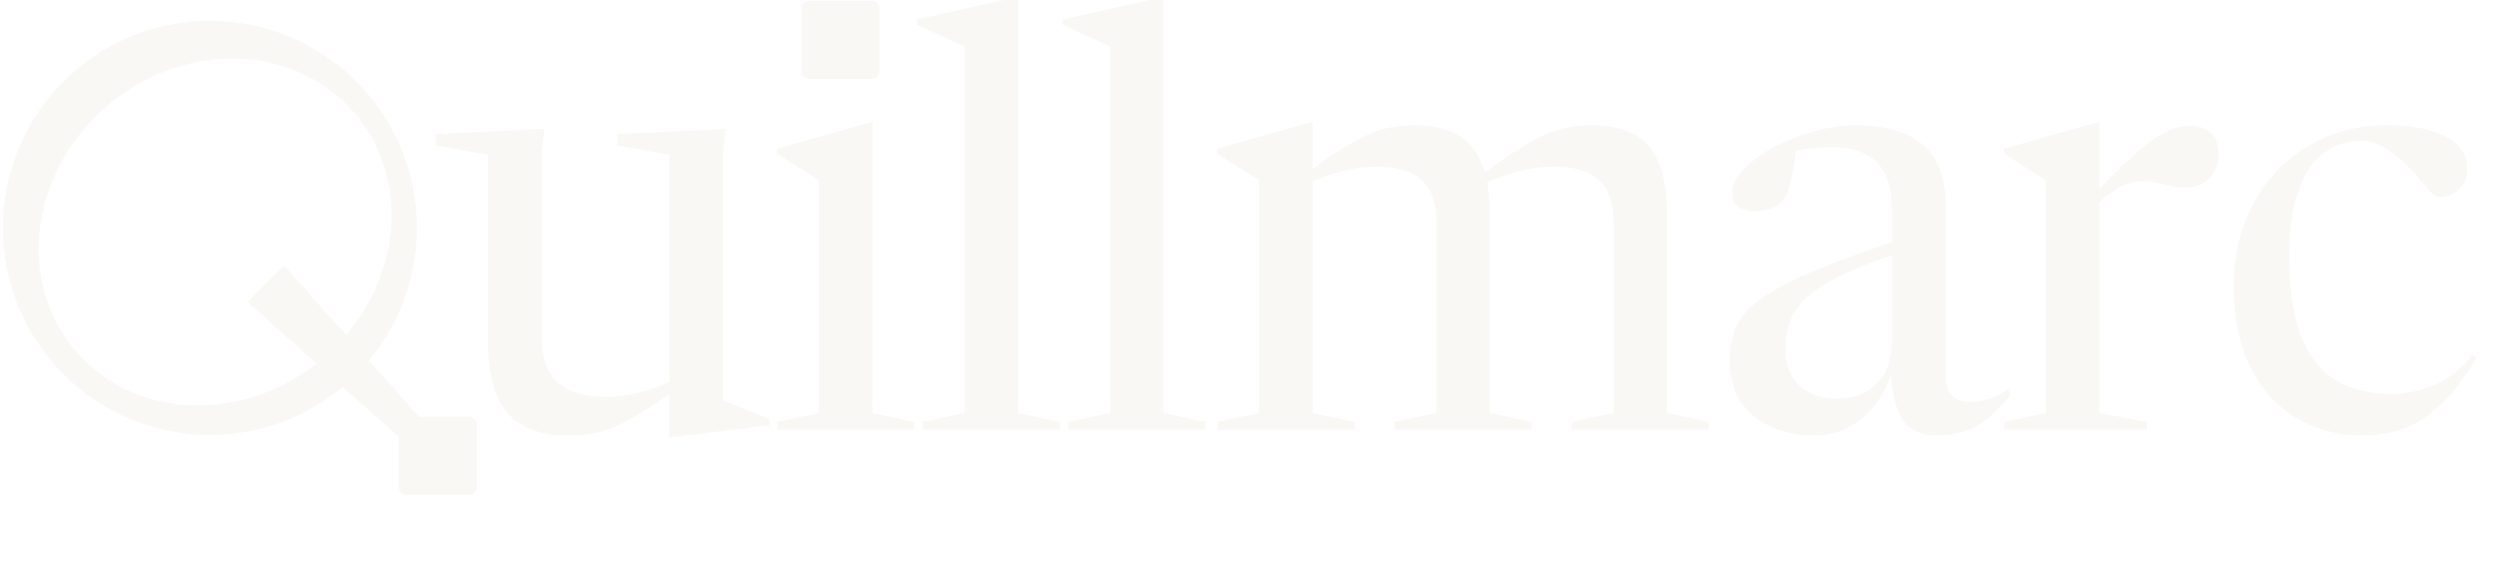
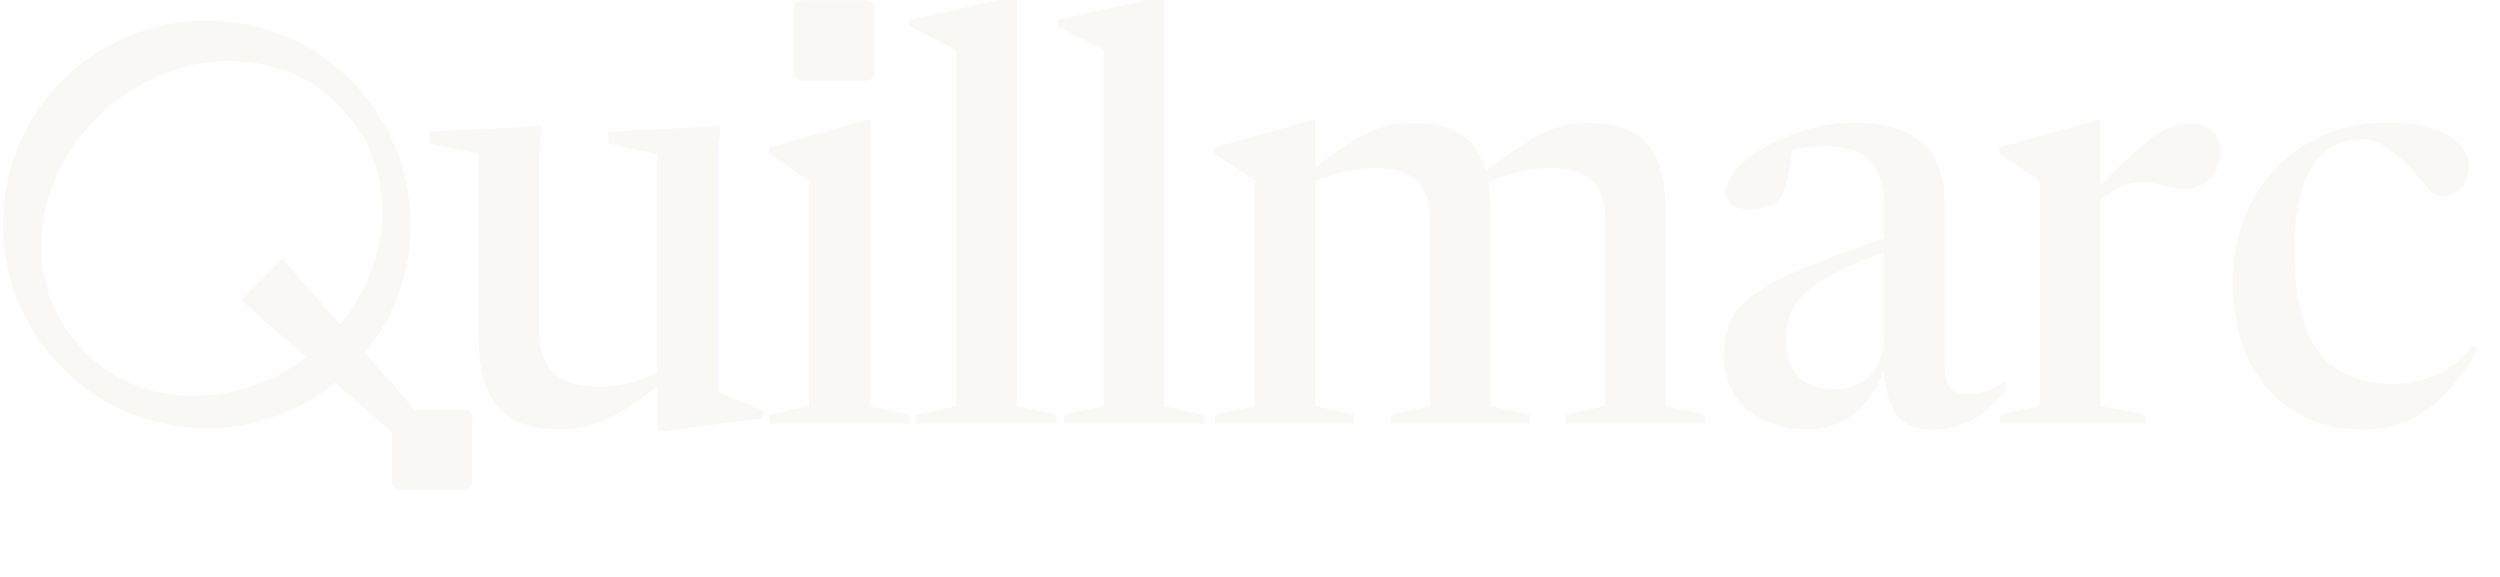
- <svg xmlns="http://www.w3.org/2000/svg" viewBox="0 -44 256 60" width="256" height="60" role="img" aria-label="Quillmarc">
+ <svg xmlns="http://www.w3.org/2000/svg" viewBox="0 -44 260 60" width="260" height="60" role="img" aria-label="Quillmarc">
  <g transform="scale(0.02985)" fill="#FAF8F5">
-     <path fill-rule="evenodd" d="M10.0 -692.2a710.2 710.2 0 1 0 1420.4 0a710.2 710.2 0 1 0 -1420.4 0ZM256.5 -274.0A628.5 568.2 -40 1 0 1219.4 -1082.0A628.5 568.2 -40 1 0 256.5 -274.0Z" />
-     <path fill-rule="evenodd" d="M849.2 -437.7L1382.3 37.7L1450.1 -30.1L974.7 -563.2Z" />
-     <path transform="translate(1504.1 0)" d="M354 -315Q354 -248 377.5 -203.0Q401 -158 449.0 -135.5Q497 -113 573 -113Q652 -113 722.5 -137.0Q793 -161 839 -190L855 -168Q776 -110 719.0 -73.0Q662 -36 617.0 -15.5Q572 5 531.5 12.5Q491 20 446 20Q301 20 235.5 -59.0Q170 -138 170 -308V-943L-8 -975V-1014L364 -1032L354 -943ZM792 26V-164V-943L614 -975V-1014L986 -1032L976 -943V-101Q985 -97 1005.0 -89.0Q1025 -81 1049.0 -71.5Q1073 -62 1096.0 -52.5Q1119 -43 1135 -37V-15L797 26Z M1489.0 -1055V-860V-57L1632.0 -27V0H1162.0V-27L1305.0 -57V-856Q1294.0 -863 1272.0 -877.0Q1250.0 -891 1221.5 -909.0Q1193.0 -927 1162.0 -946V-964L1485.0 -1055Z M1988.0 -57 2131.0 -27V0H1661.0V-27L1804.0 -57V-1315Q1791.0 -1321 1767.5 -1331.5Q1744.0 -1342 1712.0 -1356.5Q1680.0 -1371 1641.0 -1389V-1407L1984.0 -1484H1988.0V-1310Z M2488.0 -57 2631.0 -27V0H2161.0V-27L2304.0 -57V-1315Q2291.0 -1321 2267.5 -1331.5Q2244.0 -1342 2212.0 -1356.5Q2180.0 -1371 2141.0 -1389V-1407L2484.0 -1484H2488.0V-1310Z M2999.0 -860V-57L3142.0 -27V0H2672.0V-27L2815.0 -57V-856Q2799.0 -866 2769.5 -884.5Q2740.0 -903 2672.0 -946V-964L2995.0 -1055H2999.0ZM3607.0 -736V-57L3750.0 -27V0H3279.0V-27L3423.0 -57V-716Q3423.0 -778 3401.5 -819.0Q3380.0 -860 3335.5 -881.0Q3291.0 -902 3221.0 -902Q3150.0 -902 3084.0 -882.5Q3018.0 -863 2974.0 -841L2962.0 -868Q3036.0 -923 3090.0 -957.5Q3144.0 -992 3186.0 -1011.0Q3228.0 -1030 3266.0 -1037.0Q3304.0 -1044 3346.0 -1044Q3438.0 -1044 3495.5 -1011.5Q3553.0 -979 3580.0 -911.0Q3607.0 -843 3607.0 -736ZM4215.0 -736V-57L4358.0 -27V0H3887.0V-27L4031.0 -57V-716Q4031.0 -778 4009.5 -819.0Q3988.0 -860 3943.5 -881.0Q3899.0 -902 3829.0 -902Q3758.0 -902 3692.0 -882.5Q3626.0 -863 3582.0 -841L3570.0 -868Q3644.0 -923 3698.0 -957.5Q3752.0 -992 3794.0 -1011.0Q3836.0 -1030 3874.0 -1037.0Q3912.0 -1044 3954.0 -1044Q4092.0 -1044 4153.5 -970.5Q4215.0 -897 4215.0 -736Z M5052.0 -666 5063.0 -624Q4922.0 -580 4834.5 -540.0Q4747.0 -500 4701.0 -460.0Q4655.0 -420 4638.0 -376.0Q4621.0 -332 4621.0 -279Q4621.0 -193 4671.0 -149.5Q4721.0 -106 4793.0 -106Q4851.0 -106 4894.0 -128.5Q4937.0 -151 4961.5 -194.5Q4986.0 -238 4986.0 -301V-760Q4986.0 -863 4935.5 -916.0Q4885.0 -969 4782.0 -969Q4733.0 -969 4683.5 -961.5Q4634.0 -954 4606.0 -940L4659.0 -980Q4656.0 -943 4649.5 -903.5Q4643.0 -864 4633.5 -832.0Q4624.0 -800 4611.0 -784Q4598.0 -768 4571.5 -759.0Q4545.0 -750 4517.0 -750Q4481.0 -750 4459.5 -764.5Q4438.0 -779 4438.0 -810Q4438.0 -852 4478.0 -893.5Q4518.0 -935 4581.5 -969.0Q4645.0 -1003 4718.5 -1023.5Q4792.0 -1044 4859.0 -1044Q4972.0 -1044 5040.0 -1011.0Q5108.0 -978 5139.0 -918.5Q5170.0 -859 5170.0 -779V-186Q5170.0 -153 5180.5 -133.0Q5191.0 -113 5210.0 -104.0Q5229.0 -95 5253.0 -95Q5287.0 -95 5320.5 -106.0Q5354.0 -117 5390.0 -142V-115Q5316.0 -27 5259.0 -3.5Q5202.0 20 5142.0 20Q5083.0 20 5049.0 -6.5Q5015.0 -33 5000.5 -83.0Q4986.0 -133 4983.0 -203H4986.0Q4969.0 -139 4931.0 -88.5Q4893.0 -38 4839.0 -9.0Q4785.0 20 4720.0 20Q4596.0 20 4513.0 -46.0Q4430.0 -112 4430.0 -238Q4430.0 -304 4452.5 -354.5Q4475.0 -405 4539.5 -451.0Q4604.0 -497 4727.5 -548.0Q4851.0 -599 5052.0 -666Z M6011.0 -1042Q6055.0 -1042 6081.0 -1017.0Q6107.0 -992 6107.0 -948Q6107.0 -895 6074.5 -862.5Q6042.0 -830 5992.0 -830Q5970.0 -830 5947.5 -835.5Q5925.0 -841 5900.0 -846.5Q5875.0 -852 5844.0 -852Q5815.0 -852 5789.0 -841.5Q5763.0 -831 5738.0 -813.0Q5713.0 -795 5686.0 -770V-814Q5761.0 -893 5812.5 -939.0Q5864.0 -985 5899.0 -1007.0Q5934.0 -1029 5960.0 -1035.5Q5986.0 -1042 6011.0 -1042ZM5698.0 -860V-57L5861.0 -27V0H5371.0V-27L5514.0 -57V-856Q5501.0 -864 5482.0 -876.0Q5463.0 -888 5435.5 -905.5Q5408.0 -923 5371.0 -946V-964L5694.0 -1055H5698.0Z M6683.0 -1044Q6779.0 -1044 6840.5 -1024.0Q6902.0 -1004 6931.0 -971.0Q6960.0 -938 6960.0 -899Q6960.0 -868 6947.5 -845.0Q6935.0 -822 6912.5 -810.0Q6890.0 -798 6858.0 -798Q6850.0 -798 6833.0 -817.5Q6816.0 -837 6791.5 -865.5Q6767.0 -894 6736.0 -923.0Q6705.0 -952 6670.0 -971.5Q6635.0 -991 6597.0 -991Q6524.0 -991 6468.0 -949.0Q6412.0 -907 6380.5 -819.5Q6349.0 -732 6349.0 -595Q6349.0 -428 6389.0 -323.5Q6429.0 -219 6507.0 -171.0Q6585.0 -123 6700.0 -123Q6780.0 -123 6854.0 -156.5Q6928.0 -190 6977.0 -258L6992.0 -247Q6933.0 -148 6872.5 -89.5Q6812.0 -31 6746.0 -5.5Q6680.0 20 6602.0 20Q6477.0 20 6376.5 -38.5Q6276.0 -97 6217.5 -211.5Q6159.0 -326 6159.0 -494Q6159.0 -614 6198.0 -714.5Q6237.0 -815 6308.0 -889.0Q6379.0 -963 6474.5 -1003.5Q6570.0 -1044 6683.0 -1044Z" />
-     <rect x="1368.0" y="-44.4" width="268.0" height="268.0" rx="26.8" fill="#FAF8F5" />
-     <rect x="2749.1" y="-1471.0" width="268.0" height="268.0" rx="26.8" fill="#FAF8F5" />
+     <path fill-rule="evenodd" d="M10.0 -692.2a710.2 710.2 0 1 0 1420.4 0a710.2 710.2 0 1 0 -1420.4 0ZM265.9 -281.9A616.3 546.9 -40 1 0 1210.0 -1074.1A616.3 546.9 -40 1 0 265.9 -281.9Z" />
+     <path fill-rule="evenodd" d="M839.8 -428.3L1377.2 42.8L1455.2 -35.2L984.1 -572.6Z" />
+     <path transform="translate(1504.1 0)" d="M374.5 -318.0Q374.5 -254.369 396.829 -211.695Q419.096 -169.141 464.141 -147.856Q509.337 -126.5 580.0 -126.5Q654.753 -126.5 721.019 -148.921Q756.129 -160.8 785.5 -174.49L785.5 -937.784L615.5 -973.784V-1015.429L1007.7 -1034.585L996.5 -940.911V-109.976Q1005.561 -105.966 1024.587 -97.88L1068.087 -79.38Q1091.579 -69.384 1114.573 -59.886Q1137.587 -50.381 1153.601 -43.374L1154.5 -42.981V-17.685L797.099 29.5H788.523L788.5 28.024L786.071 -126.615Q746.694 -97.09 714.352 -74.766Q657.751 -35.696 613.14 -14.643Q568.463 6.44 527.27 13.976Q486.136 21.5 440.0 21.5Q296.301 21.5 229.852 -57.535Q163.5 -136.453 163.5 -303.0V-937.783L-7.5 -973.783V-1015.429L384.681 -1034.584L374.5 -940.919Z M1526.5 -858.0V-59.205L1662.5 -29.205V1.5H1177.5V-29.207L1314.5 -59.207V-844.178Q1303.517 -851.201 1283.148 -865.266Q1262.151 -879.763 1234.158 -898.759L1174.5 -939.205V-960.137L1517.793 -1056.5H1526.5V-858.0Z M1827.5 -1300.103Q1814.609 -1307.011 1791.841 -1318.153Q1768.324 -1329.661 1736.313 -1346.167L1664.5 -1383.084V-1404.2L2030.834 -1486.5H2038.5V-59.209L2176.5 -29.209V1.5H1689.5V-29.209L1827.5 -59.209V-1300.103Z M2341.5 -1300.103Q2328.61 -1307.01 2305.841 -1318.153Q2282.324 -1329.661 2250.312 -1346.167L2178.5 -1383.084V-1404.2L2544.833 -1486.5H2552.5V-59.209L2690.5 -29.209V1.5H2203.5V-29.209L2341.5 -59.209V-1300.103Z M3688.5 -739.0V-59.205L3824.5 -29.205V1.5H3341.5V-29.205L3477.5 -59.205V-712.0Q3477.5 -771.634 3457.169 -810.809Q3436.906 -849.852 3394.875 -869.137Q3352.672 -888.5 3287.0 -888.5Q3220.21 -888.5 3157.412 -870.558Q3113.276 -857.947 3078.5 -843.377V-59.203L3213.5 -29.203V1.5H2729.5V-29.207L2866.5 -59.207V-844.214L2821.646 -875.267Q2792.159 -895.758 2727.172 -938.749L2726.5 -939.194V-960.138L3070.794 -1056.5H3078.5V-890.883Q3127.457 -928.583 3166.16 -954.743Q3220.253 -991.306 3262.355 -1011.354Q3304.535 -1031.44 3343.232 -1038.476Q3381.865 -1045.5 3426.0 -1045.5Q3517.392 -1045.5 3575.733 -1012.809Q3634.196 -980.049 3661.393 -912.057Q3667.813 -896.007 3672.712 -877.852Q3731.937 -924.175 3777.16 -954.743Q3831.253 -991.306 3873.355 -1011.354Q3915.535 -1031.44 3954.232 -1038.476Q3992.865 -1045.5 4036.0 -1045.5Q4173.693 -1045.5 4236.643 -971.472Q4299.5 -897.551 4299.5 -739.0V-59.209L4437.5 -29.209V1.5H3951.5V-29.207L4088.5 -59.207V-712.0Q4088.5 -771.634 4068.169 -810.809Q4047.906 -849.852 4005.875 -869.137Q3963.672 -888.5 3897.0 -888.5Q3830.212 -888.5 3767.915 -870.559Q3718.665 -856.375 3680.945 -839.711Q3688.5 -794.584 3688.5 -739.0Z M5058.845 -185.247Q5040.995 -130.691 5009.207 -87.609Q4971.005 -35.836 4916.205 -6.676Q4861.374 22.5 4796.0 22.5Q4668.467 22.5 4585.554 -44.836Q4502.5 -112.286 4502.5 -238.0Q4502.5 -304.319 4525.13 -355.11Q4547.797 -405.985 4612.131 -451.723Q4676.272 -497.323 4799.932 -547.888Q4902.833 -589.965 5059.5 -642.793V-763.0Q5059.5 -862.4 5010.913 -913.466Q4962.356 -964.5 4862.0 -964.5Q4813.11 -964.5 4765.719 -957.516Q4752.253 -955.532 4740.369 -953.066Q4737.2 -926.553 4732.981 -900.262Q4726.465 -859.663 4716.936 -828.067Q4707.351 -796.284 4694.164 -780.054Q4679.892 -762.724 4652.498 -753.085Q4625.256 -743.5 4595.0 -743.5Q4555.55 -743.5 4533.174 -758.248Q4510.5 -773.192 4510.5 -805.0Q4510.5 -848.606 4551.92 -891.541Q4593.084 -934.212 4658.793 -969.323Q4724.441 -1004.402 4801.103 -1025.447Q4877.798 -1046.5 4950.0 -1046.5Q5066.345 -1046.5 5136.655 -1012.349Q5207.099 -978.134 5239.328 -916.697Q5271.5 -855.369 5271.5 -772.0V-187.0Q5271.5 -155.37 5281.327 -136.699Q5291.098 -118.134 5309.156 -109.349Q5327.346 -100.5 5350.0 -100.5Q5382.76 -100.5 5414.532 -110.925Q5446.343 -121.363 5481.176 -144.254L5483.5 -145.781V-112.438L5483.13 -112.014Q5407.897 -25.747 5349.069 -1.612Q5290.296 22.5 5226.0 22.5Q5164.5 22.5 5128.1 -4.8Q5091.706 -32.096 5076.063 -84.068Q5063.09 -127.174 5058.845 -185.247ZM5059.5 -593.789Q4976.909 -565.102 4919.134 -538.141Q4836.832 -499.733 4793.494 -461.377Q4750.275 -423.125 4734.406 -380.477Q4718.5 -337.73 4718.5 -286.0Q4718.5 -200.671 4765 -159.118Q4811.573 -117.5 4881.0 -117.5Q4934.634 -117.5 4974.81 -138.332Q5014.9 -159.12 5037.181 -200.215Q5059.5 -241.381 5059.5 -302.0V-593.789Z M6130.0 -1043.5Q6176.605 -1043.5 6204.041 -1017.081Q6231.5 -990.638 6231.5 -944.0Q6231.5 -887.379 6196.061 -851.939Q6160.621 -816.5 6108.0 -816.5Q6082.831 -816.5 6058.665 -822.038L6009.161 -833.539Q5983.826 -839.5 5952.0 -839.5Q5923.279 -839.5 5897.539 -829.6Q5871.724 -819.671 5847.884 -802.288Q5831.404 -790.272 5813.5 -774.703V-59.241L5970.5 -29.241V1.5H5464.5V-29.207L5601.5 -59.207V-844.214Q5588.707 -853.06 5571.168 -864.752Q5553.163 -876.755 5526.152 -895.263L5461.5 -939.206V-960.138L5805.794 -1056.5H5813.5V-826.477Q5878.413 -893.982 5924.488 -936.107Q5977.079 -984.19 6012.685 -1007.259Q6048.403 -1030.4 6076.155 -1036.96Q6103.825 -1043.5 6130.0 -1043.5Z M6809.0 -1046.5Q6910.242 -1046.5 6973.971 -1025.424Q7037.868 -1004.293 7067.64 -969.475Q7097.5 -934.554 7097.5 -895.0Q7097.5 -862.62 7084.319 -838.286Q7071.104 -813.888 7047.205 -801.176Q7023.374 -788.5 6991.0 -788.5Q6981.319 -788.5 6963.371 -809.012Q6945.858 -829.027 6920.357 -859.029Q6894.911 -888.965 6862.974 -918.906Q6831.106 -948.782 6795.764 -968.693Q6760.606 -988.5 6723.0 -988.5Q6654.504 -988.5 6601.405 -948.304Q6548.268 -908.078 6518.917 -823.508Q6489.5 -738.747 6489.5 -605.0Q6489.5 -438.271 6528.404 -334.527Q6567.224 -231.007 6643.788 -183.777Q6720.425 -136.5 6833.0 -136.5Q6912.679 -136.5 6984.886 -168.869Q7057.04 -201.213 7108.809 -268.911L7109.747 -270.138L7127.947 -255.351L7127.293 -254.239Q7067.193 -152.07 7005.552 -91.431Q6943.833 -30.716 6876.048 -4.104Q6808.284 22.5 6728.0 22.5Q6598.598 22.5 6496.249 -36.702Q6393.868 -95.922 6334.667 -210.813Q6275.5 -325.636 6275.5 -494.0Q6275.5 -614.287 6315.606 -715.055Q6355.716 -815.83 6427.921 -890.542Q6500.137 -965.265 6597.422 -1005.884Q6694.699 -1046.5 6809.0 -1046.5Z" />
+     <rect x="1365.8" y="-46.6" width="280.0" height="280.0" rx="28.0" fill="#FAF8F5" />
+     <rect x="2767.1" y="-1473.0" width="280.0" height="280.0" rx="28.0" fill="#FAF8F5" />
  </g>
</svg>
